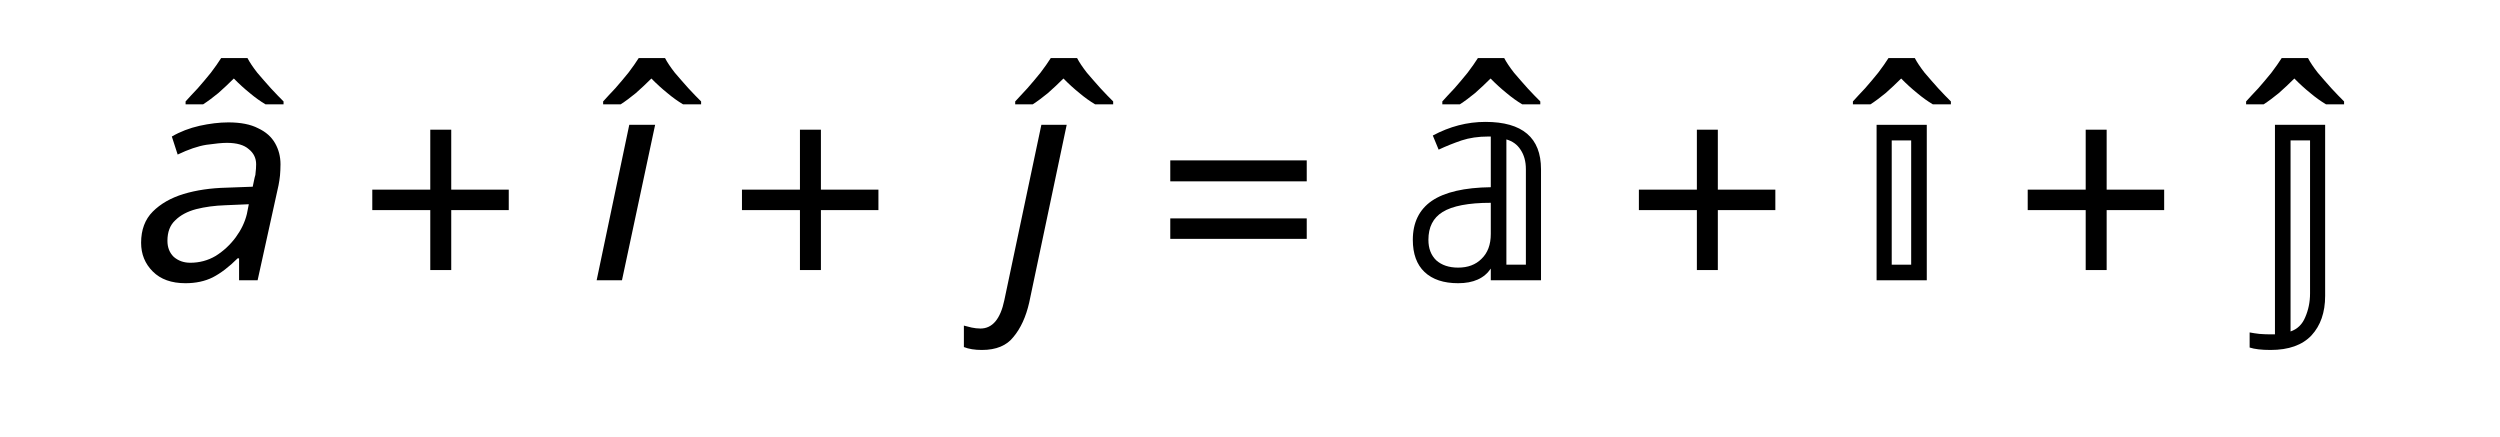
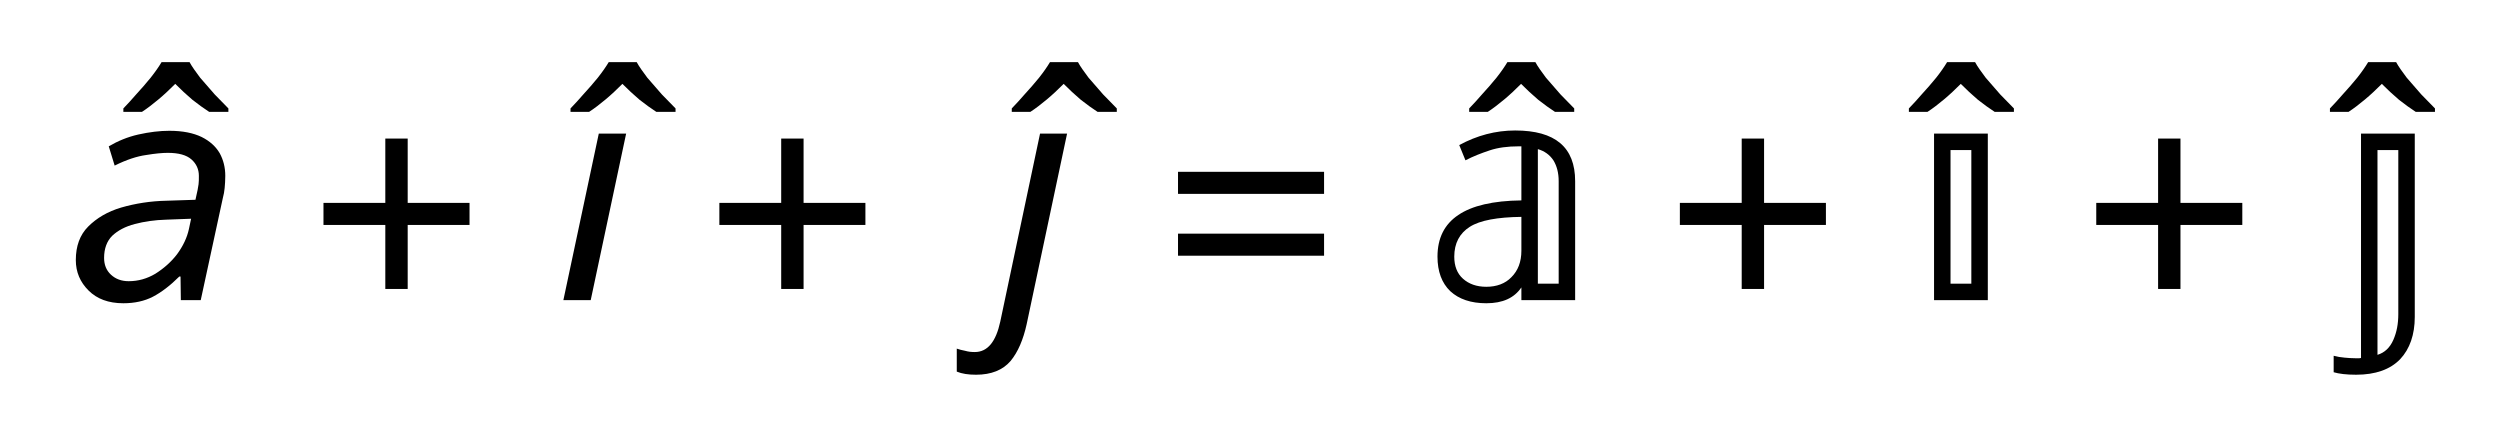
- <svg xmlns="http://www.w3.org/2000/svg" xmlns:xlink="http://www.w3.org/1999/xlink" width="80.152" height="14.007" viewBox="0 0 80.152 14.007">
+ <svg xmlns="http://www.w3.org/2000/svg" xmlns:xlink="http://www.w3.org/1999/xlink" version="1.1" width="333.967pt" height="58.362pt" viewBox="0 0 333.967 58.362">
  <defs>
-     <g>
-       <g id="glyph-0-0">
-         <path d="M 0 -5.641 L 0 -5.734 C 0.113 -5.859 0.242 -6 0.391 -6.156 C 0.535 -6.32 0.676 -6.488 0.812 -6.656 C 0.945 -6.832 1.055 -6.988 1.141 -7.125 L 1.984 -7.125 C 2.055 -6.988 2.16 -6.832 2.297 -6.656 C 2.441 -6.488 2.586 -6.32 2.734 -6.156 C 2.891 -5.988 3.023 -5.848 3.141 -5.734 L 3.141 -5.641 L 2.562 -5.641 C 2.406 -5.734 2.238 -5.852 2.062 -6 C 1.883 -6.145 1.711 -6.301 1.547 -6.469 C 1.379 -6.301 1.211 -6.145 1.047 -6 C 0.879 -5.863 0.719 -5.742 0.562 -5.641 Z M 0 -5.641 " />
-       </g>
-       <g id="glyph-0-1">
-         <path d="M 1.828 0.094 C 1.379 0.094 1.031 -0.031 0.781 -0.281 C 0.531 -0.531 0.406 -0.836 0.406 -1.203 C 0.406 -1.617 0.531 -1.953 0.781 -2.203 C 1.031 -2.453 1.359 -2.641 1.766 -2.766 C 2.18 -2.891 2.641 -2.957 3.141 -2.969 L 3.984 -3 L 4.047 -3.297 C 4.066 -3.348 4.078 -3.406 4.078 -3.469 C 4.086 -3.531 4.094 -3.613 4.094 -3.719 C 4.094 -3.914 4.016 -4.078 3.859 -4.203 C 3.711 -4.336 3.477 -4.406 3.156 -4.406 C 3 -4.406 2.781 -4.383 2.5 -4.344 C 2.227 -4.301 1.922 -4.195 1.578 -4.031 L 1.391 -4.609 C 1.66 -4.766 1.957 -4.879 2.281 -4.953 C 2.602 -5.023 2.91 -5.062 3.203 -5.062 C 3.598 -5.062 3.914 -5 4.156 -4.875 C 4.406 -4.758 4.586 -4.598 4.703 -4.391 C 4.816 -4.191 4.875 -3.969 4.875 -3.719 C 4.875 -3.582 4.867 -3.461 4.859 -3.359 C 4.848 -3.254 4.832 -3.148 4.812 -3.047 L 4.141 0 L 3.547 0 L 3.547 -0.703 L 3.5 -0.703 C 3.227 -0.43 2.961 -0.227 2.703 -0.094 C 2.453 0.031 2.16 0.094 1.828 0.094 Z M 1.984 -0.562 C 2.273 -0.562 2.547 -0.633 2.797 -0.781 C 3.047 -0.938 3.258 -1.133 3.438 -1.375 C 3.613 -1.613 3.734 -1.863 3.797 -2.125 L 3.859 -2.438 L 3.109 -2.406 C 2.766 -2.395 2.453 -2.352 2.172 -2.281 C 1.891 -2.207 1.664 -2.086 1.5 -1.922 C 1.332 -1.766 1.25 -1.547 1.25 -1.266 C 1.25 -1.055 1.316 -0.883 1.453 -0.75 C 1.598 -0.625 1.773 -0.562 1.984 -0.562 Z M 1.984 -0.562 " />
-       </g>
-       <g id="glyph-0-2">
-         <path d="M 2.328 -0.328 L 2.328 -2.25 L 0.469 -2.25 L 0.469 -2.906 L 2.328 -2.906 L 2.328 -4.828 L 3 -4.828 L 3 -2.906 L 4.844 -2.906 L 4.844 -2.25 L 3 -2.25 L 3 -0.328 Z M 2.328 -0.328 " />
-       </g>
-       <g id="glyph-0-3">
-         <path d="M 0.266 0 L 1.312 -4.984 L 2.141 -4.984 L 1.078 0 Z M 0.266 0 " />
-       </g>
-       <g id="glyph-0-4">
-         <path d="M 0.766 2.234 C 0.535 2.234 0.344 2.203 0.188 2.141 L 0.188 1.453 C 0.258 1.473 0.344 1.492 0.438 1.516 C 0.531 1.535 0.625 1.547 0.719 1.547 C 1.102 1.547 1.359 1.242 1.484 0.641 L 2.672 -4.984 L 3.484 -4.984 L 2.281 0.719 C 2.176 1.176 2.008 1.539 1.781 1.812 C 1.562 2.094 1.223 2.234 0.766 2.234 Z M 0.766 2.234 " />
-       </g>
-       <g id="glyph-0-5">
-         <path d="M 0.469 -3.172 L 0.469 -3.844 L 4.844 -3.844 L 4.844 -3.172 Z M 0.469 -1.328 L 0.469 -1.984 L 4.844 -1.984 L 4.844 -1.328 Z M 0.469 -1.328 " />
-       </g>
-       <g id="glyph-0-6">
-         <path d="M 1.781 0.094 C 1.32 0.094 0.961 -0.023 0.703 -0.266 C 0.453 -0.504 0.328 -0.848 0.328 -1.297 C 0.328 -1.848 0.531 -2.266 0.938 -2.547 C 1.352 -2.828 1.984 -2.973 2.828 -2.984 L 2.828 -4.609 L 2.75 -4.609 C 2.426 -4.609 2.141 -4.566 1.891 -4.484 C 1.641 -4.398 1.395 -4.301 1.156 -4.188 L 0.969 -4.641 C 1.508 -4.93 2.07 -5.078 2.656 -5.078 C 3.844 -5.078 4.438 -4.57 4.438 -3.562 L 4.438 0 L 2.828 0 L 2.828 -0.375 C 2.617 -0.062 2.27 0.094 1.781 0.094 Z M 3.328 -0.5 L 3.953 -0.5 L 3.953 -3.562 C 3.953 -3.812 3.895 -4.02 3.781 -4.188 C 3.676 -4.352 3.523 -4.461 3.328 -4.516 Z M 1.781 -0.406 C 2.094 -0.406 2.344 -0.5 2.531 -0.688 C 2.727 -0.875 2.828 -1.141 2.828 -1.484 L 2.828 -2.484 C 2.109 -2.484 1.594 -2.383 1.281 -2.188 C 0.977 -2 0.828 -1.703 0.828 -1.297 C 0.828 -1.023 0.91 -0.805 1.078 -0.641 C 1.254 -0.484 1.488 -0.406 1.781 -0.406 Z M 1.781 -0.406 " />
-       </g>
-       <g id="glyph-0-7">
-         <path d="M 0.703 0 L 0.703 -4.984 L 2.312 -4.984 L 2.312 0 Z M 1.188 -0.5 L 1.812 -0.5 L 1.812 -4.484 L 1.188 -4.484 Z M 1.188 -0.5 " />
-       </g>
-       <g id="glyph-0-8">
-         <path d="M 0.859 2.234 C 0.566 2.234 0.344 2.207 0.188 2.156 L 0.188 1.672 C 0.289 1.691 0.395 1.707 0.5 1.719 C 0.613 1.727 0.727 1.734 0.844 1.734 C 0.875 1.734 0.898 1.734 0.922 1.734 C 0.953 1.734 0.977 1.734 1 1.734 L 1 -4.984 L 2.609 -4.984 L 2.609 0.5 C 2.609 1.031 2.461 1.453 2.172 1.766 C 1.879 2.078 1.441 2.234 0.859 2.234 Z M 1.5 1.641 C 1.719 1.566 1.875 1.414 1.969 1.188 C 2.07 0.957 2.125 0.703 2.125 0.422 L 2.125 -4.484 L 1.5 -4.484 Z M 1.5 1.641 " />
-       </g>
-     </g>
+     <path id="font_1_4788" d="M0 .606V.617C.013 .63 .027 .646 .042 .663 .058 .68 .073 .698 .088 .716 .103 .735 .114 .751 .123 .766H.213C.221 .751 .233 .735 .247 .716 .263 .698 .278 .68 .294 .662 .311 .645 .325 .63 .338 .617V.606H.276C.259 .617 .241 .63 .222 .645 .203 .661 .185 .678 .167 .696 .149 .678 .131 .661 .113 .646 .095 .631 .077 .617 .06 .606H0Z" />
+     <path id="font_1_1031" d="M.197-.01C.149-.01 .112 .004 .085 .031 .058 .058 .044 .09 .044 .129 .044 .174 .057 .21 .084 .237 .111 .264 .146 .285 .19 .298 .235 .311 .284 .319 .337 .32L.429 .323 .436 .355C.437 .36 .438 .366 .439 .373 .44 .38 .44 .389 .44 .4 .44 .421 .432 .439 .416 .453 .4 .467 .375 .474 .34 .474 .323 .474 .3 .472 .27 .467 .241 .463 .207 .452 .169 .433L.15 .495C.179 .512 .21 .525 .245 .533 .281 .541 .314 .545 .345 .545 .388 .545 .422 .538 .449 .525 .475 .512 .494 .495 .507 .473 .519 .451 .525 .427 .525 .4 .525 .385 .524 .373 .523 .361 .522 .35 .52 .339 .517 .328L.446 0H.382L.381 .076H.377C.348 .047 .319 .025 .292 .011 .265-.003 .233-.01 .197-.01M.214 .061C.245 .061 .273 .069 .3 .085 .327 .102 .351 .123 .37 .148 .389 .174 .402 .201 .408 .229L.415 .262 .335 .259C.298 .258 .264 .253 .234 .245 .203 .237 .179 .224 .161 .207 .144 .19 .135 .166 .135 .136 .135 .114 .142 .096 .157 .082 .172 .068 .191 .061 .214 .061Z" />
+     <path id="font_1_3840" d="M.25 .036V.242H.051V.313H.25V.52H.322V.313H.521V.242H.322V.036H.25Z" />
+     <path id="font_1_1040" d="M.028 0 .142 .536H.23L.116 0H.028Z" />
+     <path id="font_1_1042" d="M.082-.24C.057-.24 .037-.237 .02-.23V-.156C.028-.159 .037-.161 .047-.163 .057-.166 .067-.167 .078-.167 .119-.167 .146-.134 .16-.069L.288 .536H.375L.245-.077C.234-.127 .217-.167 .193-.196 .168-.225 .131-.24 .082-.24Z" />
+     <path id="font_1_3844" d="M.051 .342V.413H.521V.342H.051M.051 .143V.214H.521V.143H.051Z" />
+     <path id="font_1_1655" d="M.192-.01C.143-.01 .104 .003 .076 .029 .049 .055 .035 .092 .035 .14 .035 .199 .057 .244 .102 .274 .146 .304 .214 .32 .305 .321V.495H.296C.261 .495 .23 .491 .203 .482 .176 .473 .15 .463 .125 .45L.105 .499C.162 .53 .222 .546 .285 .546 .414 .546 .478 .492 .478 .383V0H.305V.041C.282 .007 .245-.01 .192-.01M.358 .053H.425V.383C.425 .41 .419 .432 .408 .45 .396 .468 .379 .48 .358 .486V.053M.192 .043C.225 .043 .253 .053 .273 .074 .294 .095 .305 .123 .305 .159V.268C.228 .267 .172 .257 .139 .236 .106 .215 .089 .183 .089 .14 .089 .11 .098 .086 .117 .069 .136 .052 .161 .043 .192 .043Z" />
+     <path id="font_1_1664" d="M.075 0V.536H.248V0H.075M.128 .053H.195V.483H.128V.053Z" />
+     <path id="font_1_1666" d="M.092-.24C.061-.24 .037-.237 .02-.232V-.179C.031-.182 .043-.184 .055-.185 .066-.186 .078-.187 .091-.187 .094-.187 .097-.187 .1-.187 .103-.187 .105-.187 .108-.186V.536H.281V-.054C.281-.111 .265-.157 .234-.19 .202-.223 .155-.24 .092-.24M.161-.176C.184-.169 .201-.153 .212-.128 .223-.103 .228-.076 .228-.045V.483H.161V-.176Z" />
  </defs>
-   <g fill="rgb(0%, 0%, 0%)" fill-opacity="1">
-     <use xlink:href="#glyph-0-0" x="5.95" y="8.986" />
-   </g>
-   <g fill="rgb(0%, 0%, 0%)" fill-opacity="1">
-     <use xlink:href="#glyph-0-1" x="4.118" y="8.986" />
-   </g>
-   <g fill="rgb(0%, 0%, 0%)" fill-opacity="1">
-     <use xlink:href="#glyph-0-2" x="11.467" y="8.986" />
-   </g>
-   <g fill="rgb(0%, 0%, 0%)" fill-opacity="1">
-     <use xlink:href="#glyph-0-0" x="19.337" y="8.986" />
-   </g>
-   <g fill="rgb(0%, 0%, 0%)" fill-opacity="1">
-     <use xlink:href="#glyph-0-3" x="18.863" y="8.986" />
-   </g>
-   <g fill="rgb(0%, 0%, 0%)" fill-opacity="1">
-     <use xlink:href="#glyph-0-2" x="23.319" y="8.986" />
-   </g>
-   <g fill="rgb(0%, 0%, 0%)" fill-opacity="1">
-     <use xlink:href="#glyph-0-0" x="32.548" y="8.986" />
-   </g>
-   <g fill="rgb(0%, 0%, 0%)" fill-opacity="1">
-     <use xlink:href="#glyph-0-4" x="30.715" y="8.986" />
-   </g>
-   <g fill="rgb(0%, 0%, 0%)" fill-opacity="1">
-     <use xlink:href="#glyph-0-5" x="37.051" y="8.986" />
-   </g>
-   <g fill="rgb(0%, 0%, 0%)" fill-opacity="1">
-     <use xlink:href="#glyph-0-0" x="46.242" y="8.986" />
-   </g>
-   <g fill="rgb(0%, 0%, 0%)" fill-opacity="1">
-     <use xlink:href="#glyph-0-6" x="44.968" y="8.986" />
-   </g>
-   <g fill="rgb(0%, 0%, 0%)" fill-opacity="1">
-     <use xlink:href="#glyph-0-2" x="52.075" y="8.986" />
-   </g>
-   <g fill="rgb(0%, 0%, 0%)" fill-opacity="1">
-     <use xlink:href="#glyph-0-0" x="59.406" y="8.986" />
-   </g>
-   <g fill="rgb(0%, 0%, 0%)" fill-opacity="1">
-     <use xlink:href="#glyph-0-7" x="59.462" y="8.986" />
-   </g>
-   <g fill="rgb(0%, 0%, 0%)" fill-opacity="1">
-     <use xlink:href="#glyph-0-2" x="64.541" y="8.986" />
-   </g>
-   <g fill="rgb(0%, 0%, 0%)" fill-opacity="1">
-     <use xlink:href="#glyph-0-0" x="72.012" y="8.986" />
-   </g>
-   <g fill="rgb(0%, 0%, 0%)" fill-opacity="1">
-     <use xlink:href="#glyph-0-8" x="71.937" y="8.986" />
-   </g>
+   <use data-text="̂" xlink:href="#font_1_4788" transform="matrix(41.511,0,0,-41.511,16.47917,40.09583)" />
+   <use data-text="𝑎" xlink:href="#font_1_1031" transform="matrix(41.511,0,0,-41.511,8.301498,40.09583)" />
+   <use data-text="+" xlink:href="#font_1_3840" transform="matrix(41.511,0,0,-41.511,41.09519,40.09583)" />
+   <use data-text="̂" xlink:href="#font_1_4788" transform="matrix(41.511,0,0,-41.511,76.21349,40.09583)" />
+   <use data-text="𝚤" xlink:href="#font_1_1040" transform="matrix(41.511,0,0,-41.511,74.09643,40.09583)" />
+   <use data-text="+" xlink:href="#font_1_3840" transform="matrix(41.511,0,0,-41.511,93.9802,40.09583)" />
+   <use data-text="̂" xlink:href="#font_1_4788" transform="matrix(41.511,0,0,-41.511,135.1591,40.09583)" />
+   <use data-text="𝚥" xlink:href="#font_1_1042" transform="matrix(41.511,0,0,-41.511,126.9814,40.09583)" />
+   <use data-text="=" xlink:href="#font_1_3844" transform="matrix(41.511,0,0,-41.511,155.2504,40.09583)" />
+   <use data-text="̂" xlink:href="#font_1_4788" transform="matrix(41.511,0,0,-41.511,196.2633,40.09583)" />
+   <use data-text="𝕒" xlink:href="#font_1_1655" transform="matrix(41.511,0,0,-41.511,190.5763,40.09583)" />
+   <use data-text="+" xlink:href="#font_1_3840" transform="matrix(41.511,0,0,-41.511,222.2907,40.09583)" />
+   <use data-text="̂" xlink:href="#font_1_4788" transform="matrix(41.511,0,0,-41.511,255.0014,40.09583)" />
+   <use data-text="𝕚" xlink:href="#font_1_1664" transform="matrix(41.511,0,0,-41.511,255.2505,40.09583)" />
+   <use data-text="+" xlink:href="#font_1_3840" transform="matrix(41.511,0,0,-41.511,277.9155,40.09583)" />
+   <use data-text="̂" xlink:href="#font_1_4788" transform="matrix(41.511,0,0,-41.511,311.2488,40.09583)" />
+   <use data-text="𝕛" xlink:href="#font_1_1666" transform="matrix(41.511,0,0,-41.511,310.9167,40.09583)" />
</svg>
